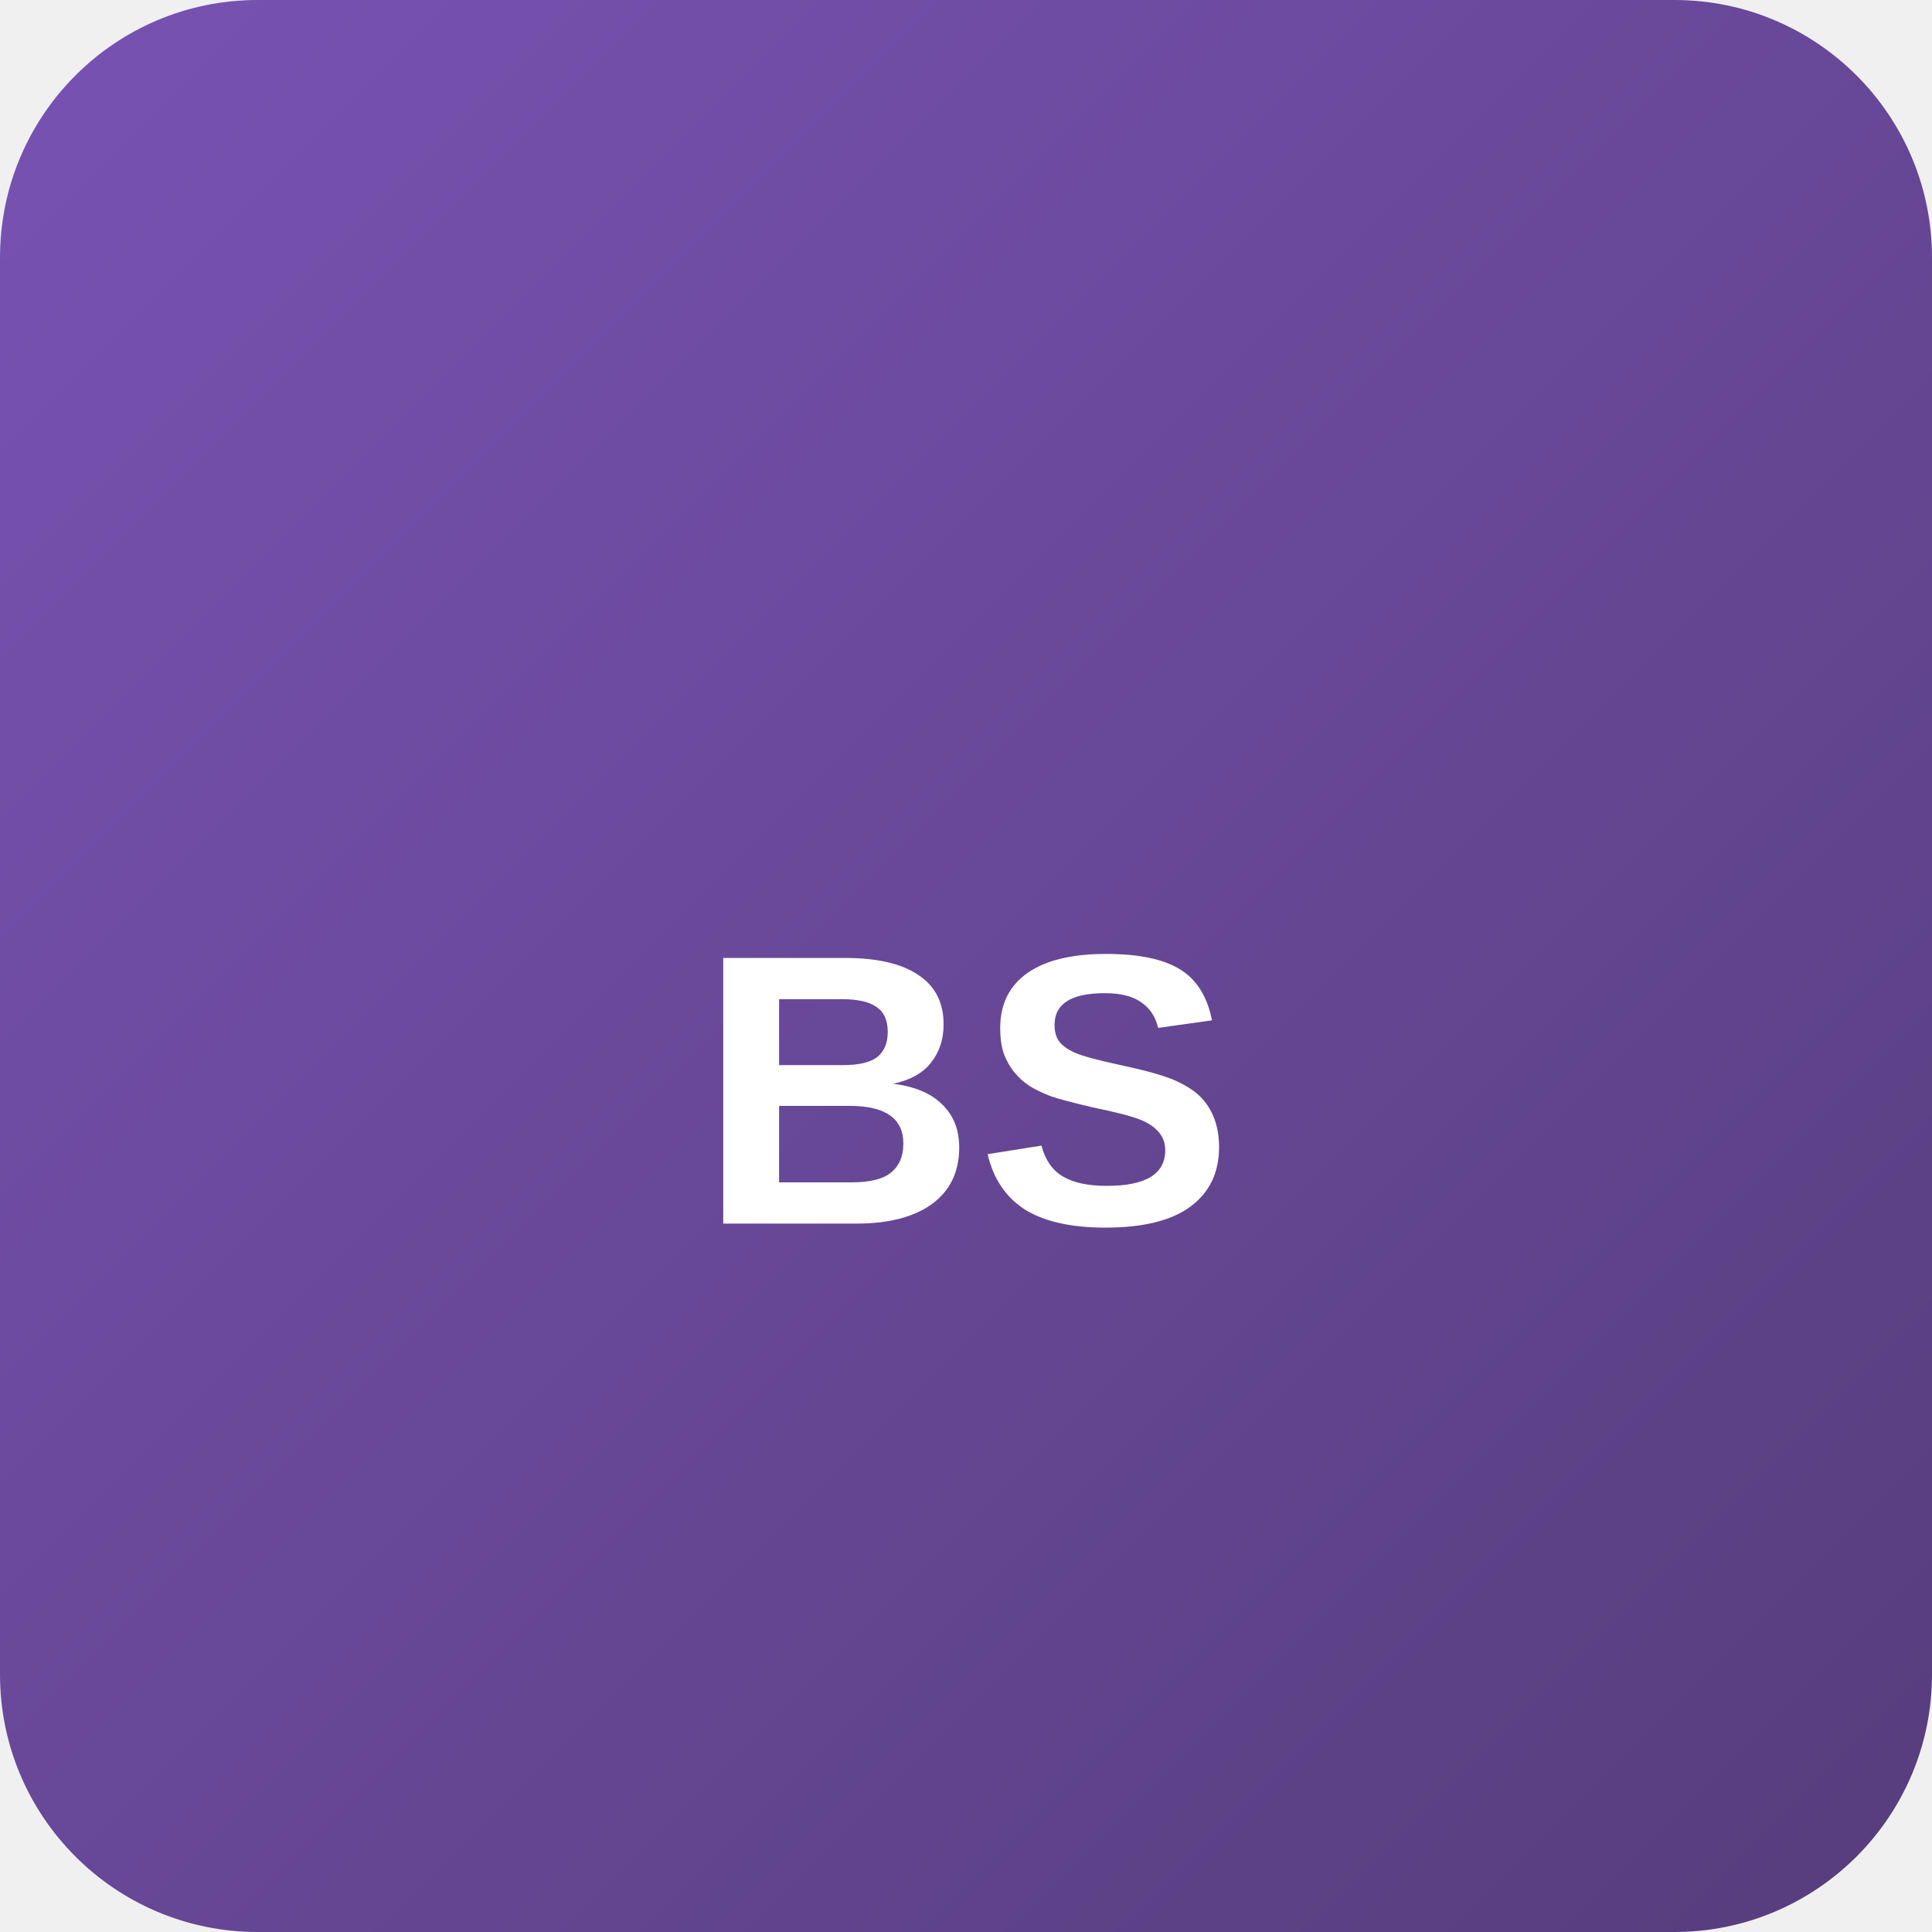
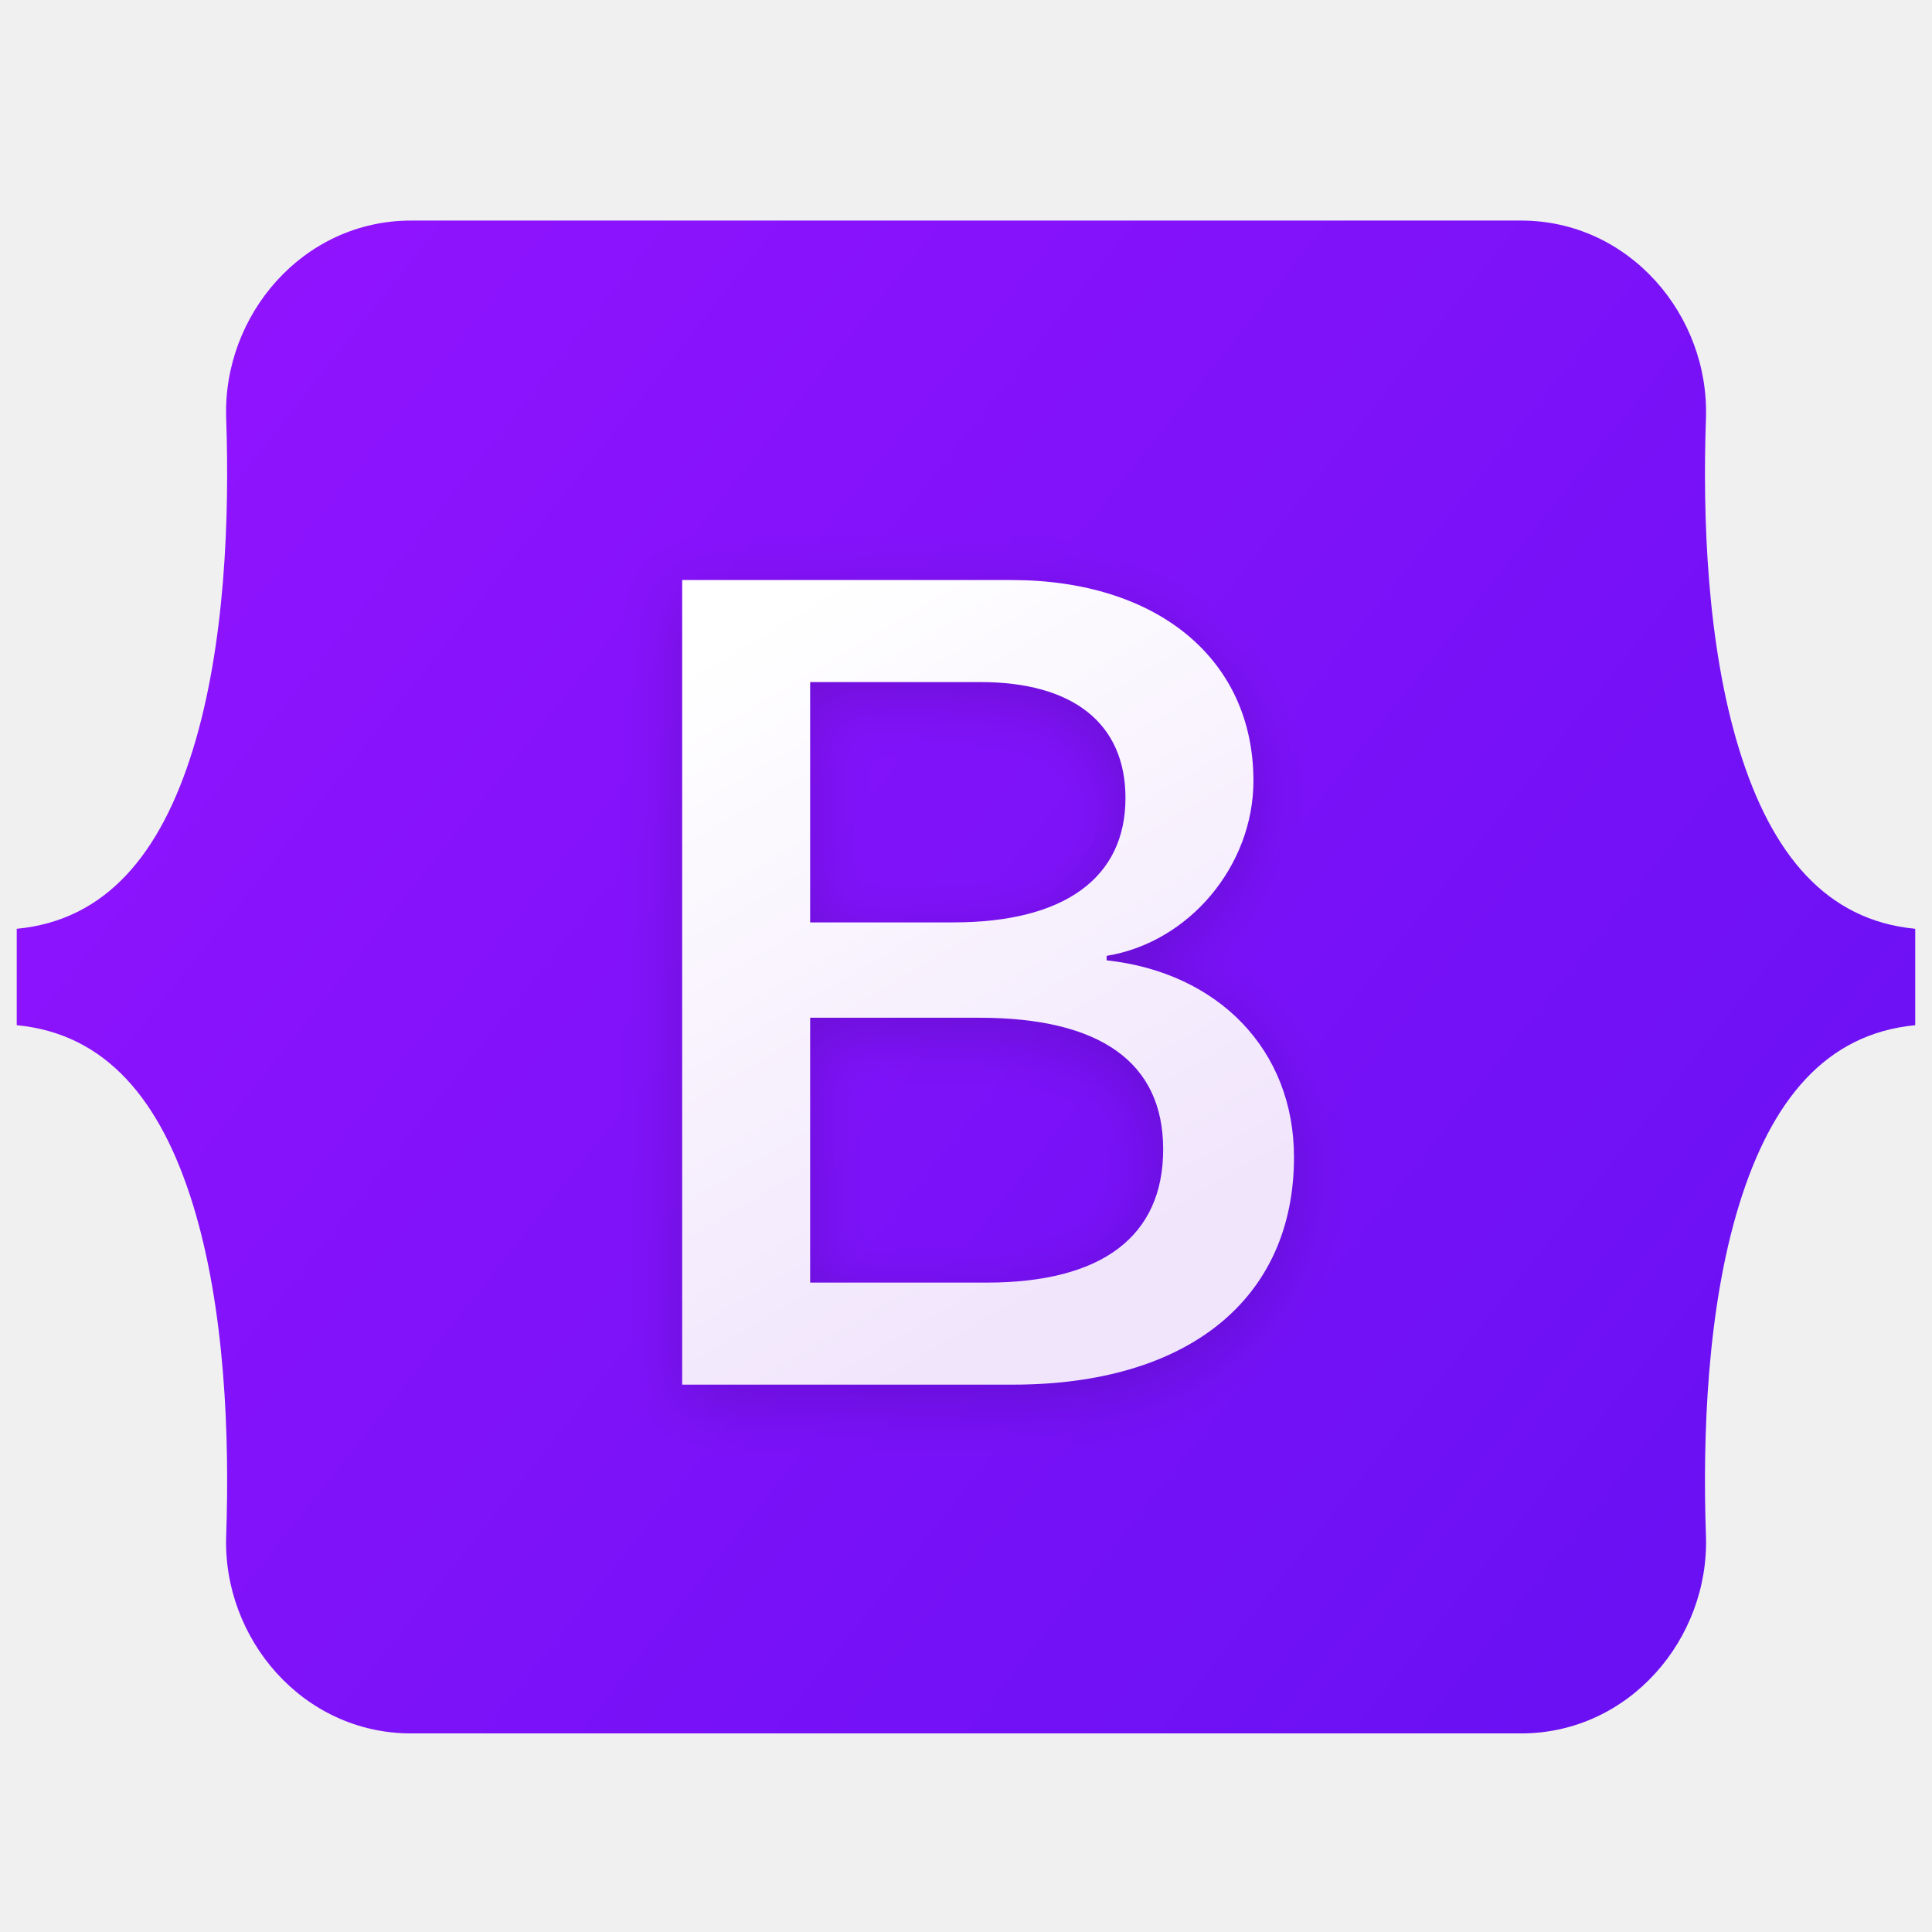
- <svg xmlns="http://www.w3.org/2000/svg" width="60" height="60">
+ <svg xmlns="http://www.w3.org/2000/svg" viewBox="0 0 128 128">
  <defs>
-     <linearGradient id="bootstrap" x1="0%" y1="0%" x2="100%" y2="100%">
-       <stop offset="0%" style="stop-color:#7952b3" />
-       <stop offset="100%" style="stop-color:#563d7c" />
+     <linearGradient id="a" x1="76.079" x2="523.48" y1="10.798" y2="365.95" gradientTransform="translate(1.11 14.613) scale(.24566)" gradientUnits="userSpaceOnUse">
+       <stop offset="0" stop-color="#9013fe" />
+       <stop offset="1" stop-color="#6610f2" />
    </linearGradient>
+     <linearGradient id="b" x1="193.51" x2="293.51" y1="109.74" y2="278.87" gradientTransform="translate(0 52)" gradientUnits="userSpaceOnUse">
+       <stop offset="0" stop-color="#fff" />
+       <stop offset="1" stop-color="#f1e5fc" />
+     </linearGradient>
+     <filter id="c" width="197" height="249" x="161.9" y="135.46" color-interpolation-filters="sRGB" filterUnits="userSpaceOnUse">
+       <feFlood flood-opacity="0" result="BackgroundImageFix" />
+       <feColorMatrix in="SourceAlpha" values="0 0 0 0 0 0 0 0 0 0 0 0 0 0 0 0 0 0 127 0" />
+       <feOffset dy="4" />
+       <feGaussianBlur stdDeviation="8" />
+       <feColorMatrix values="0 0 0 0 0 0 0 0 0 0 0 0 0 0 0 0 0 0 0.15 0" />
+       <feBlend in2="BackgroundImageFix" result="effect1_dropShadow" />
+       <feBlend in="SourceGraphic" in2="effect1_dropShadow" result="shape" />
+     </filter>
  </defs>
-   <rect width="60" height="60" fill="url(#bootstrap)" rx="8" />
-   <text x="30" y="38" text-anchor="middle" font-family="Arial, sans-serif" font-size="12" font-weight="bold" fill="white">BS</text>
+   <path fill="url(#a)" d="M14.985 27.712c-.237-6.815 5.072-13.099 12.249-13.099h73.54c7.177 0 12.486 6.284 12.249 13.099-.228 6.546.068 15.026 2.202 21.94 2.141 6.936 5.751 11.319 11.664 11.883v6.387c-5.913.564-9.523 4.947-11.664 11.883-2.134 6.914-2.43 15.394-2.202 21.94.237 6.815-5.072 13.098-12.249 13.098h-73.54c-7.177 0-12.486-6.284-12.249-13.098.228-6.546-.068-15.026-2.203-21.94-2.14-6.935-5.76-11.319-11.673-11.883v-6.387c5.913-.563 9.533-4.947 11.673-11.883 2.135-6.914 2.43-15.394 2.203-21.94z" />
+   <path fill="url(#b)" d="M267.1 364.46c47.297 0 75.798-23.158 75.798-61.355 0-28.873-20.336-49.776-50.532-53.085v-1.203c22.185-3.609 39.594-24.211 39.594-47.219 0-32.783-25.882-54.138-65.322-54.138h-88.74v217zm-54.692-189.48h45.911c24.958 0 39.131 11.128 39.131 31.279 0 21.505-16.484 33.535-46.372 33.535h-38.67zm0 161.96v-71.431h45.602c32.661 0 49.608 12.03 49.608 35.49 0 23.459-16.484 35.941-47.605 35.941z" filter="url(#c)" transform="translate(1.494 2.203) scale(.24566)" />
</svg>
